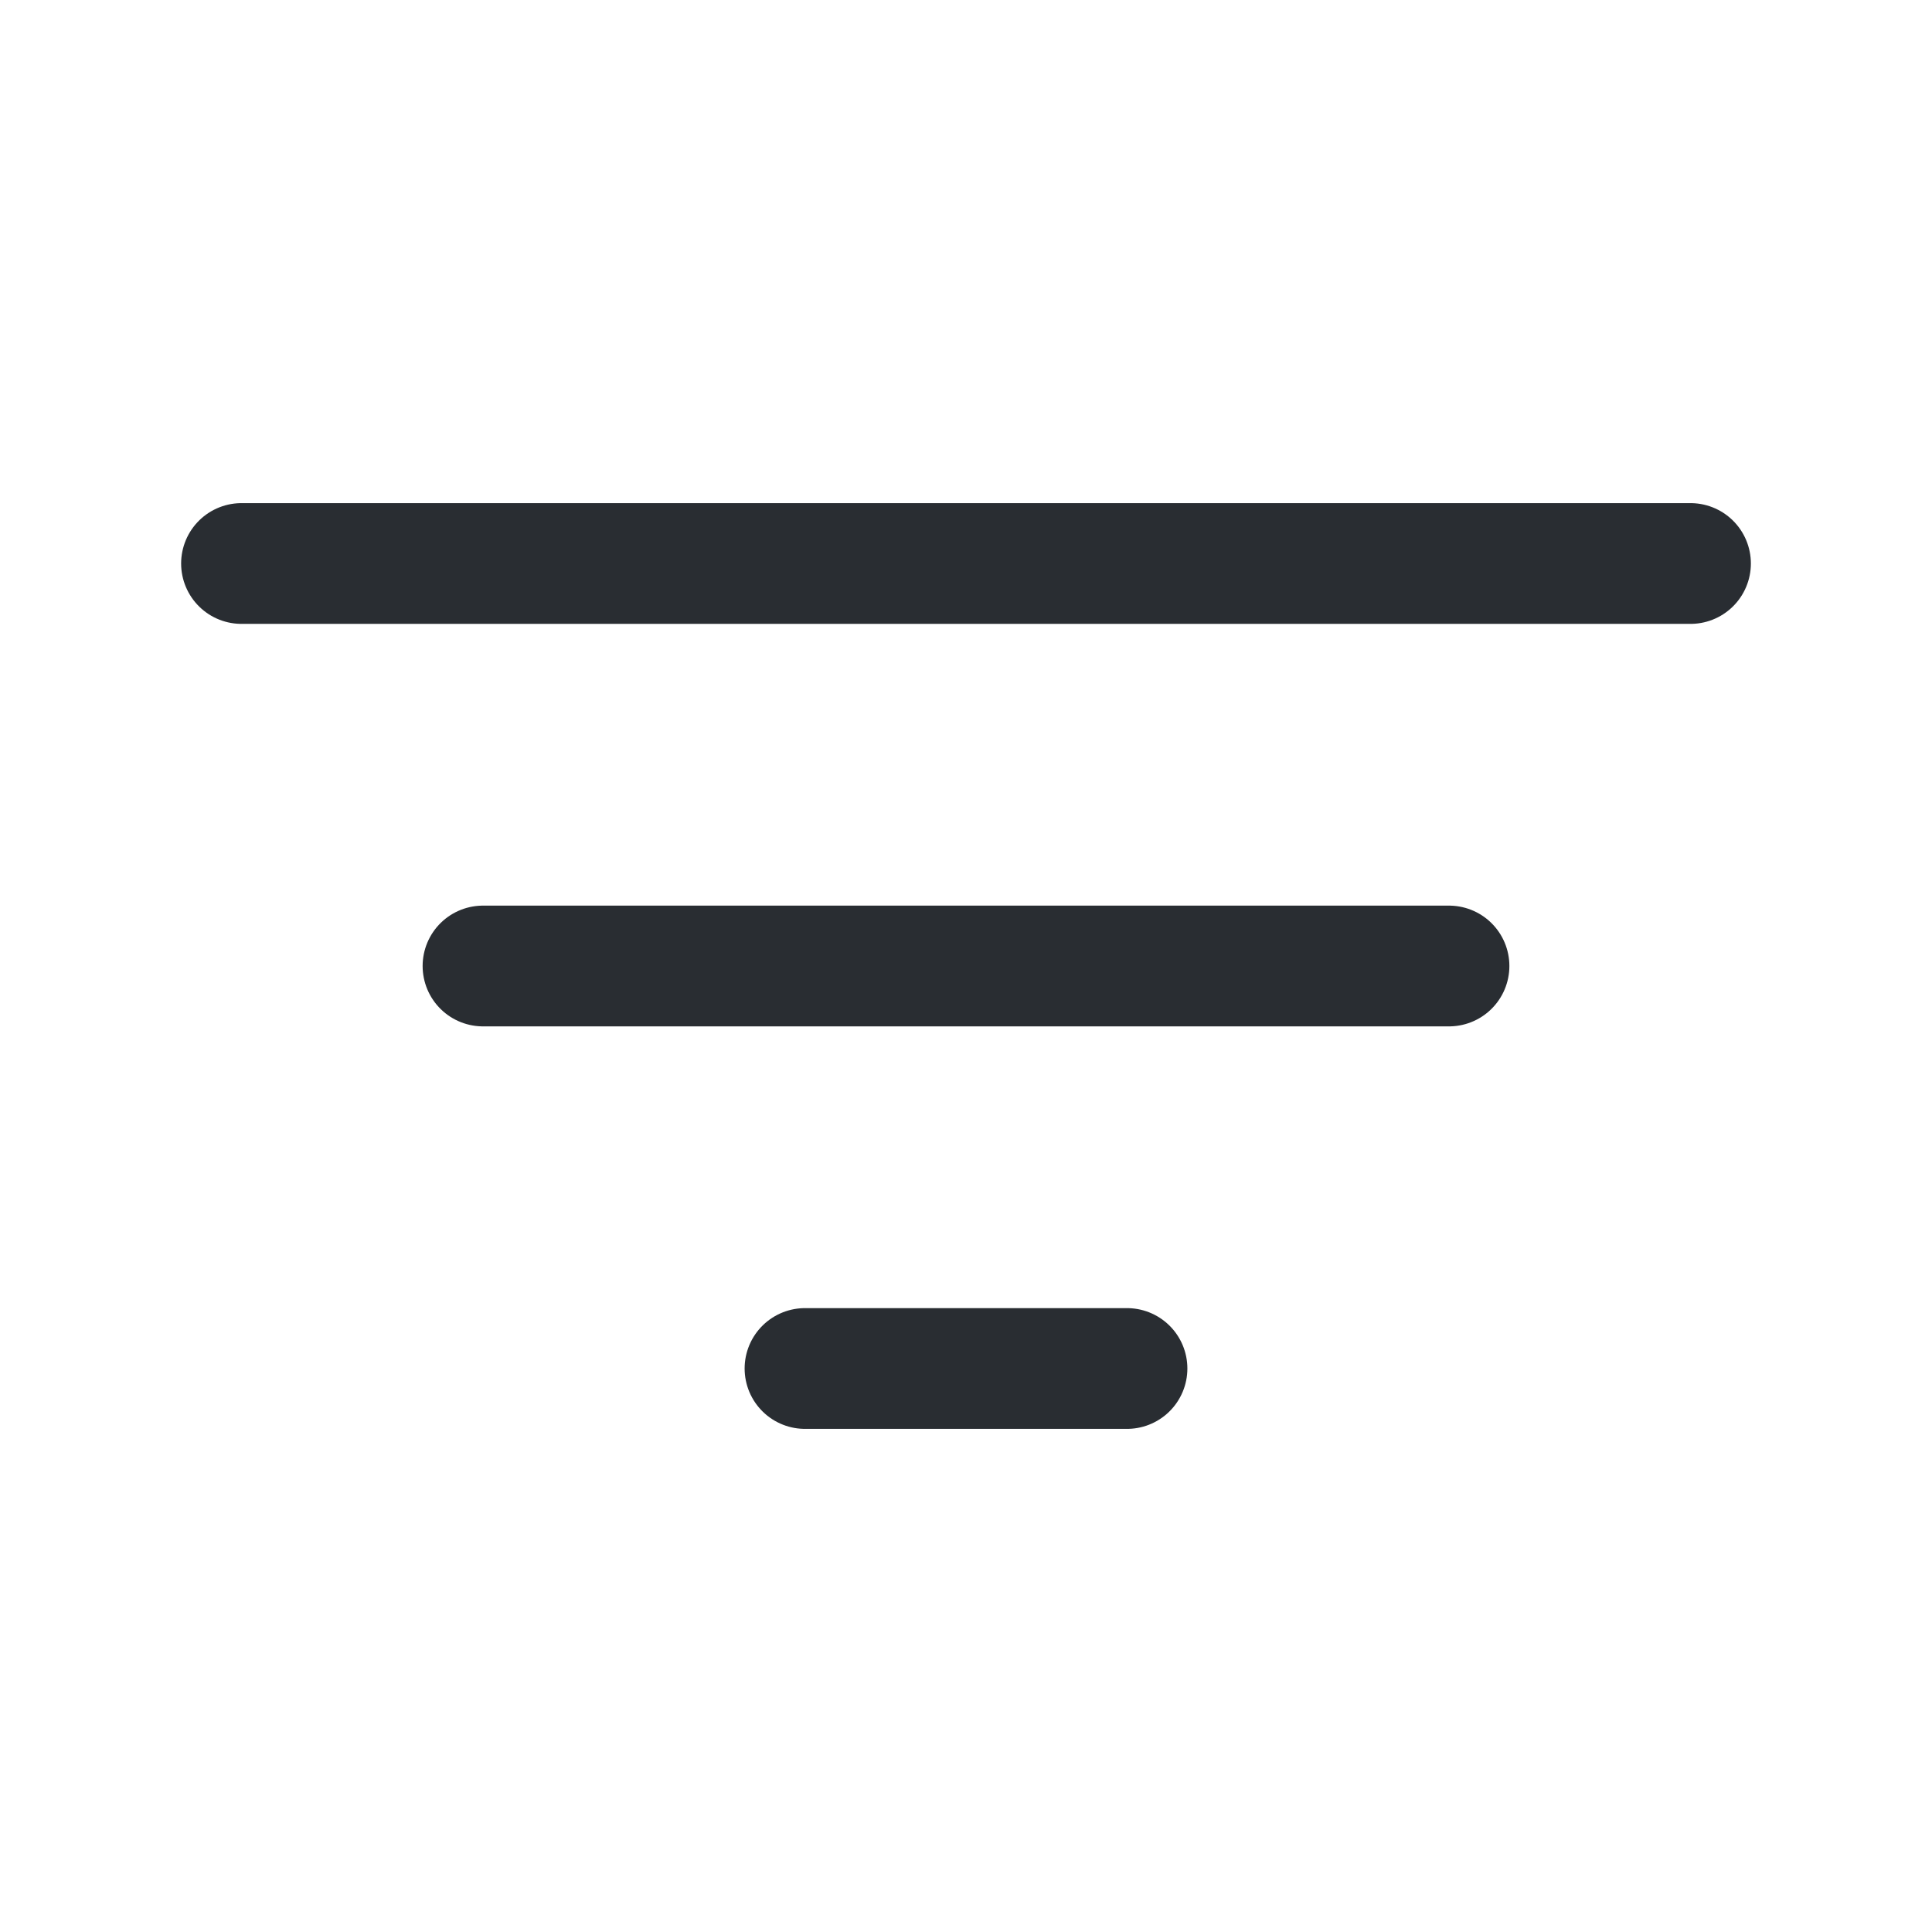
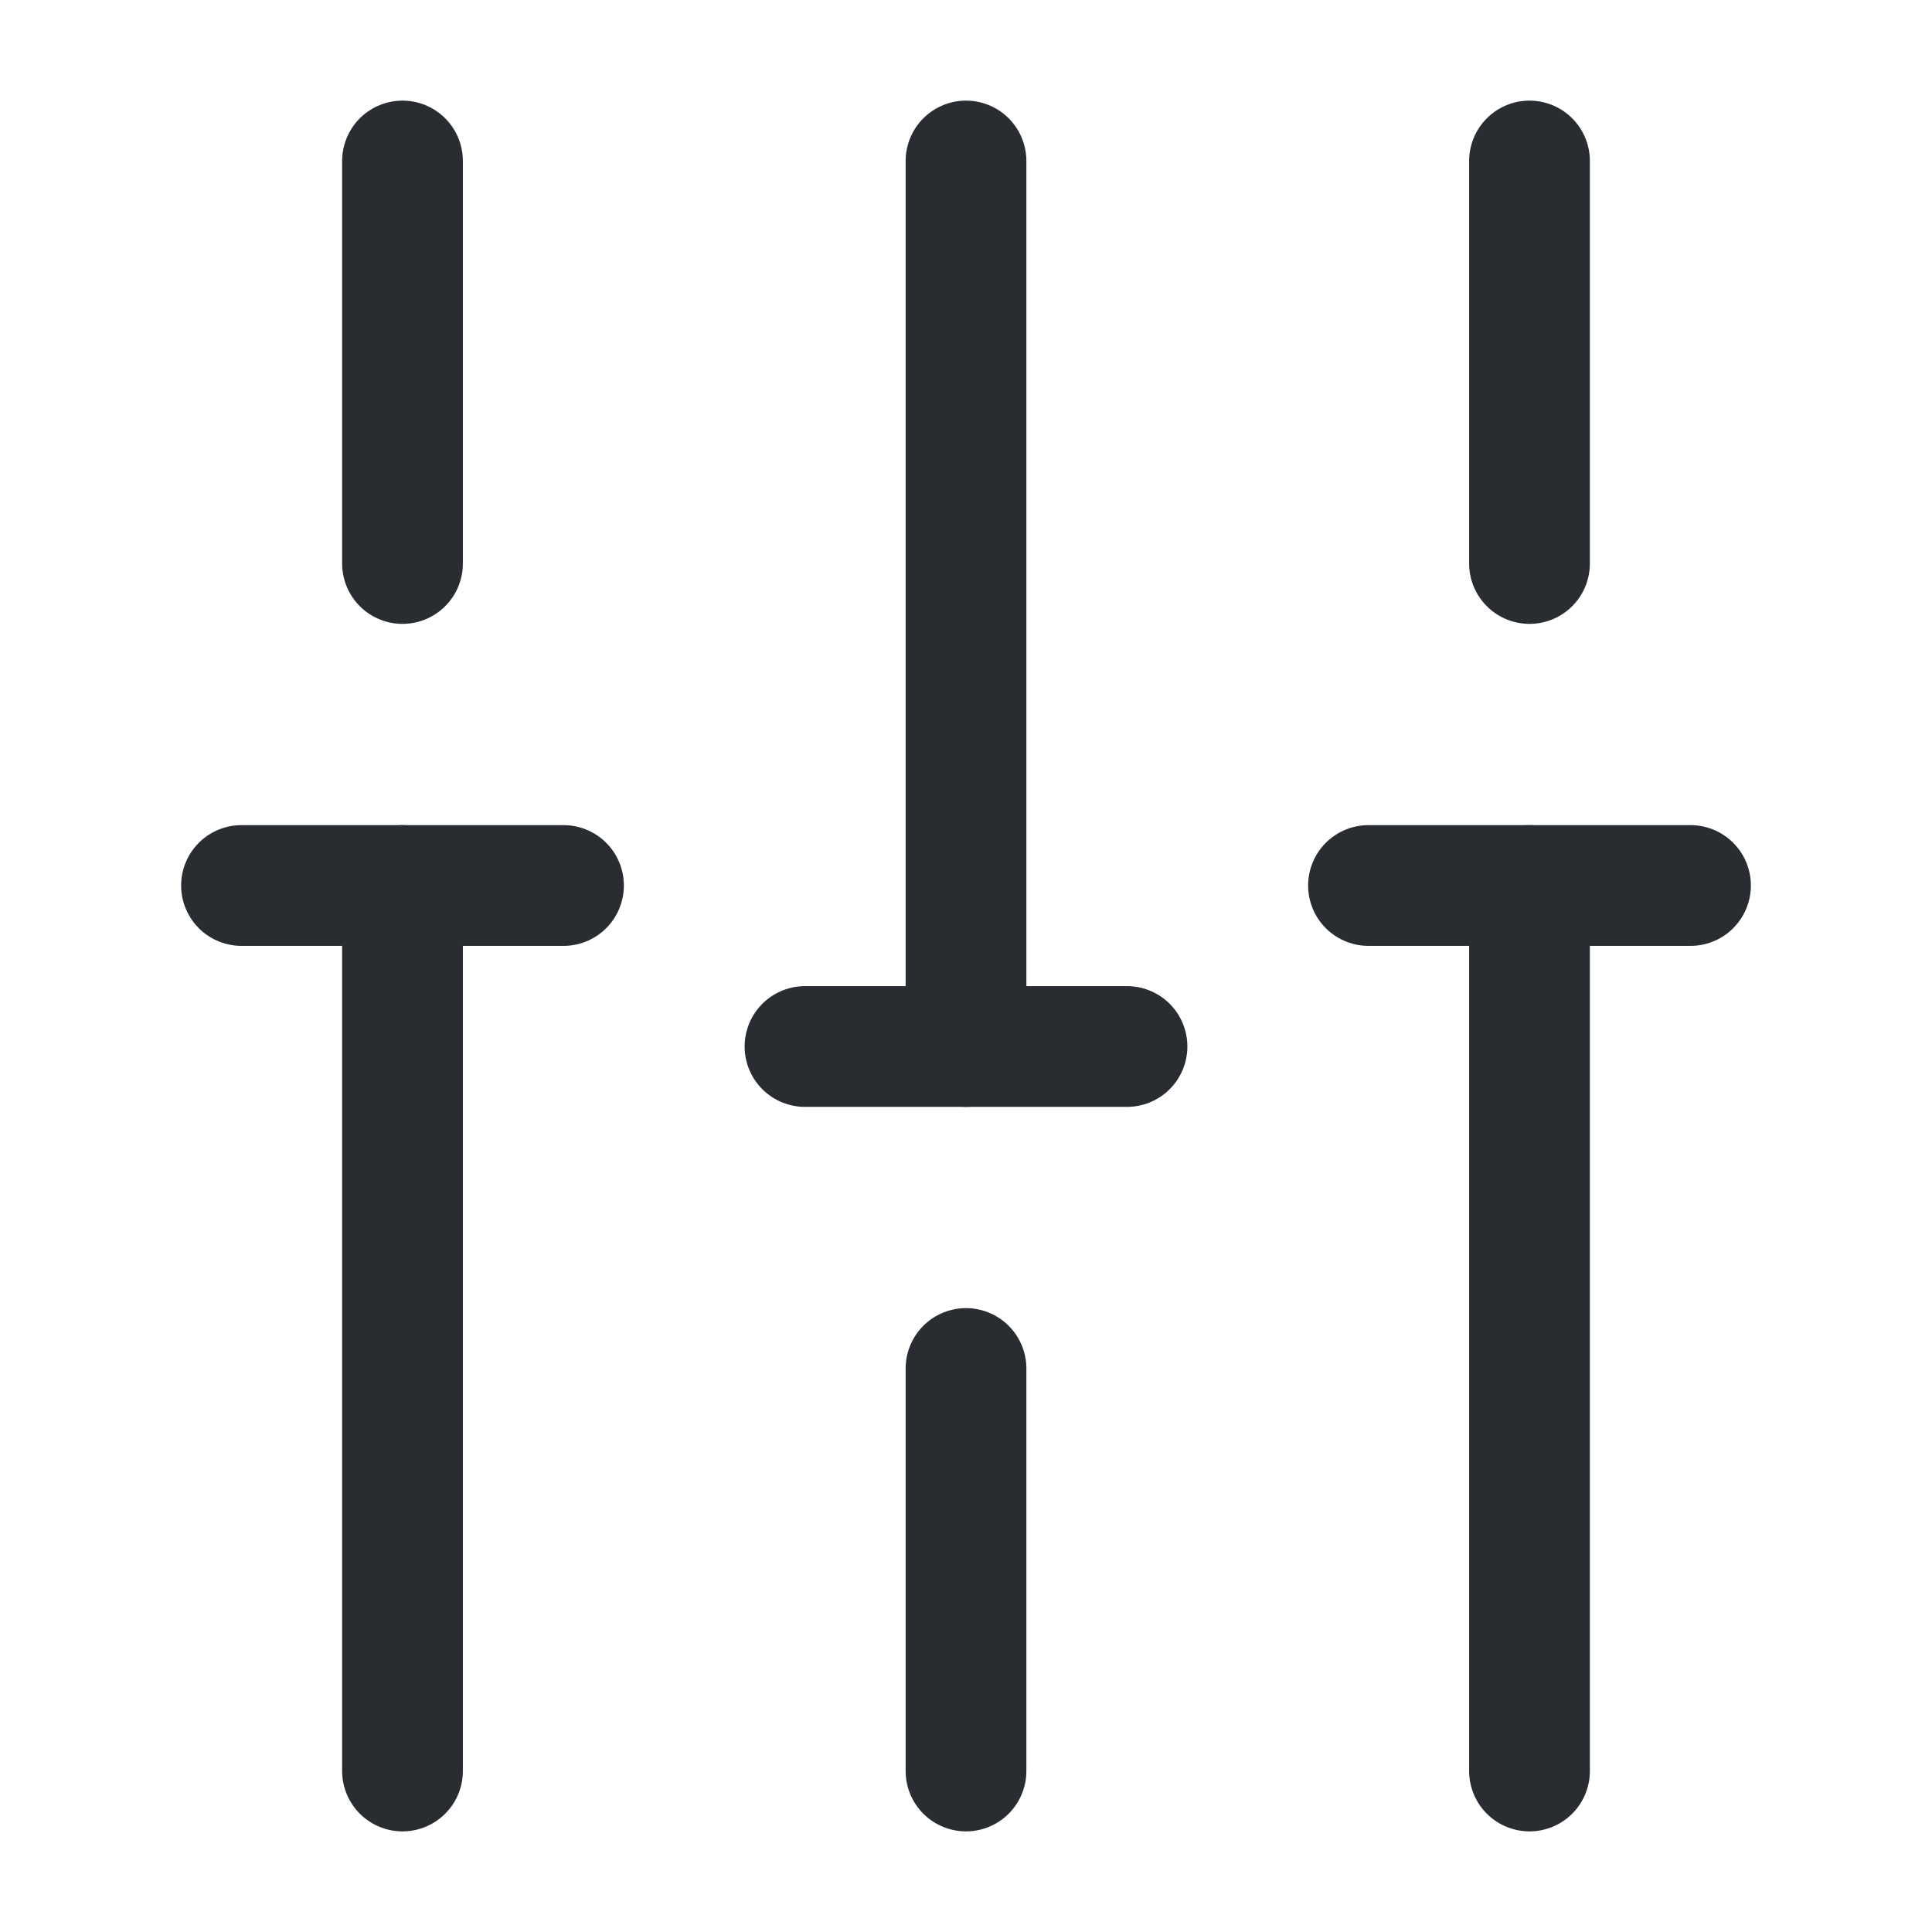
<svg xmlns="http://www.w3.org/2000/svg" width="800px" height="800px" viewBox="0 0 24 24" fill="none">
-   <path d="M3 7H21" stroke="#292D32" stroke-width="1.5" stroke-linecap="round" />
-   <path d="M6 12H18" stroke="#292D32" stroke-width="1.5" stroke-linecap="round" />
-   <path d="M10 17H14" stroke="#292D32" stroke-width="1.5" stroke-linecap="round" />
+   <path d="M19 22V11" stroke="#292D32" stroke-width="1.5" stroke-miterlimit="10" stroke-linecap="round" stroke-linejoin="round" />
+   <path d="M19 7V2" stroke="#292D32" stroke-width="1.5" stroke-miterlimit="10" stroke-linecap="round" stroke-linejoin="round" />
+   <path d="M12 22V17" stroke="#292D32" stroke-width="1.5" stroke-miterlimit="10" stroke-linecap="round" stroke-linejoin="round" />
+   <path d="M12 13V2" stroke="#292D32" stroke-width="1.5" stroke-miterlimit="10" stroke-linecap="round" stroke-linejoin="round" />
+   <path d="M5 22V11" stroke="#292D32" stroke-width="1.5" stroke-miterlimit="10" stroke-linecap="round" stroke-linejoin="round" />
+   <path d="M5 7V2" stroke="#292D32" stroke-width="1.5" stroke-miterlimit="10" stroke-linecap="round" stroke-linejoin="round" />
+   <path d="M3 11H7" stroke="#292D32" stroke-width="1.5" stroke-miterlimit="10" stroke-linecap="round" stroke-linejoin="round" />
+   <path d="M17 11H21" stroke="#292D32" stroke-width="1.5" stroke-miterlimit="10" stroke-linecap="round" stroke-linejoin="round" />
+   <path d="M10 13H14" stroke="#292D32" stroke-width="1.5" stroke-miterlimit="10" stroke-linecap="round" stroke-linejoin="round" />
</svg>
